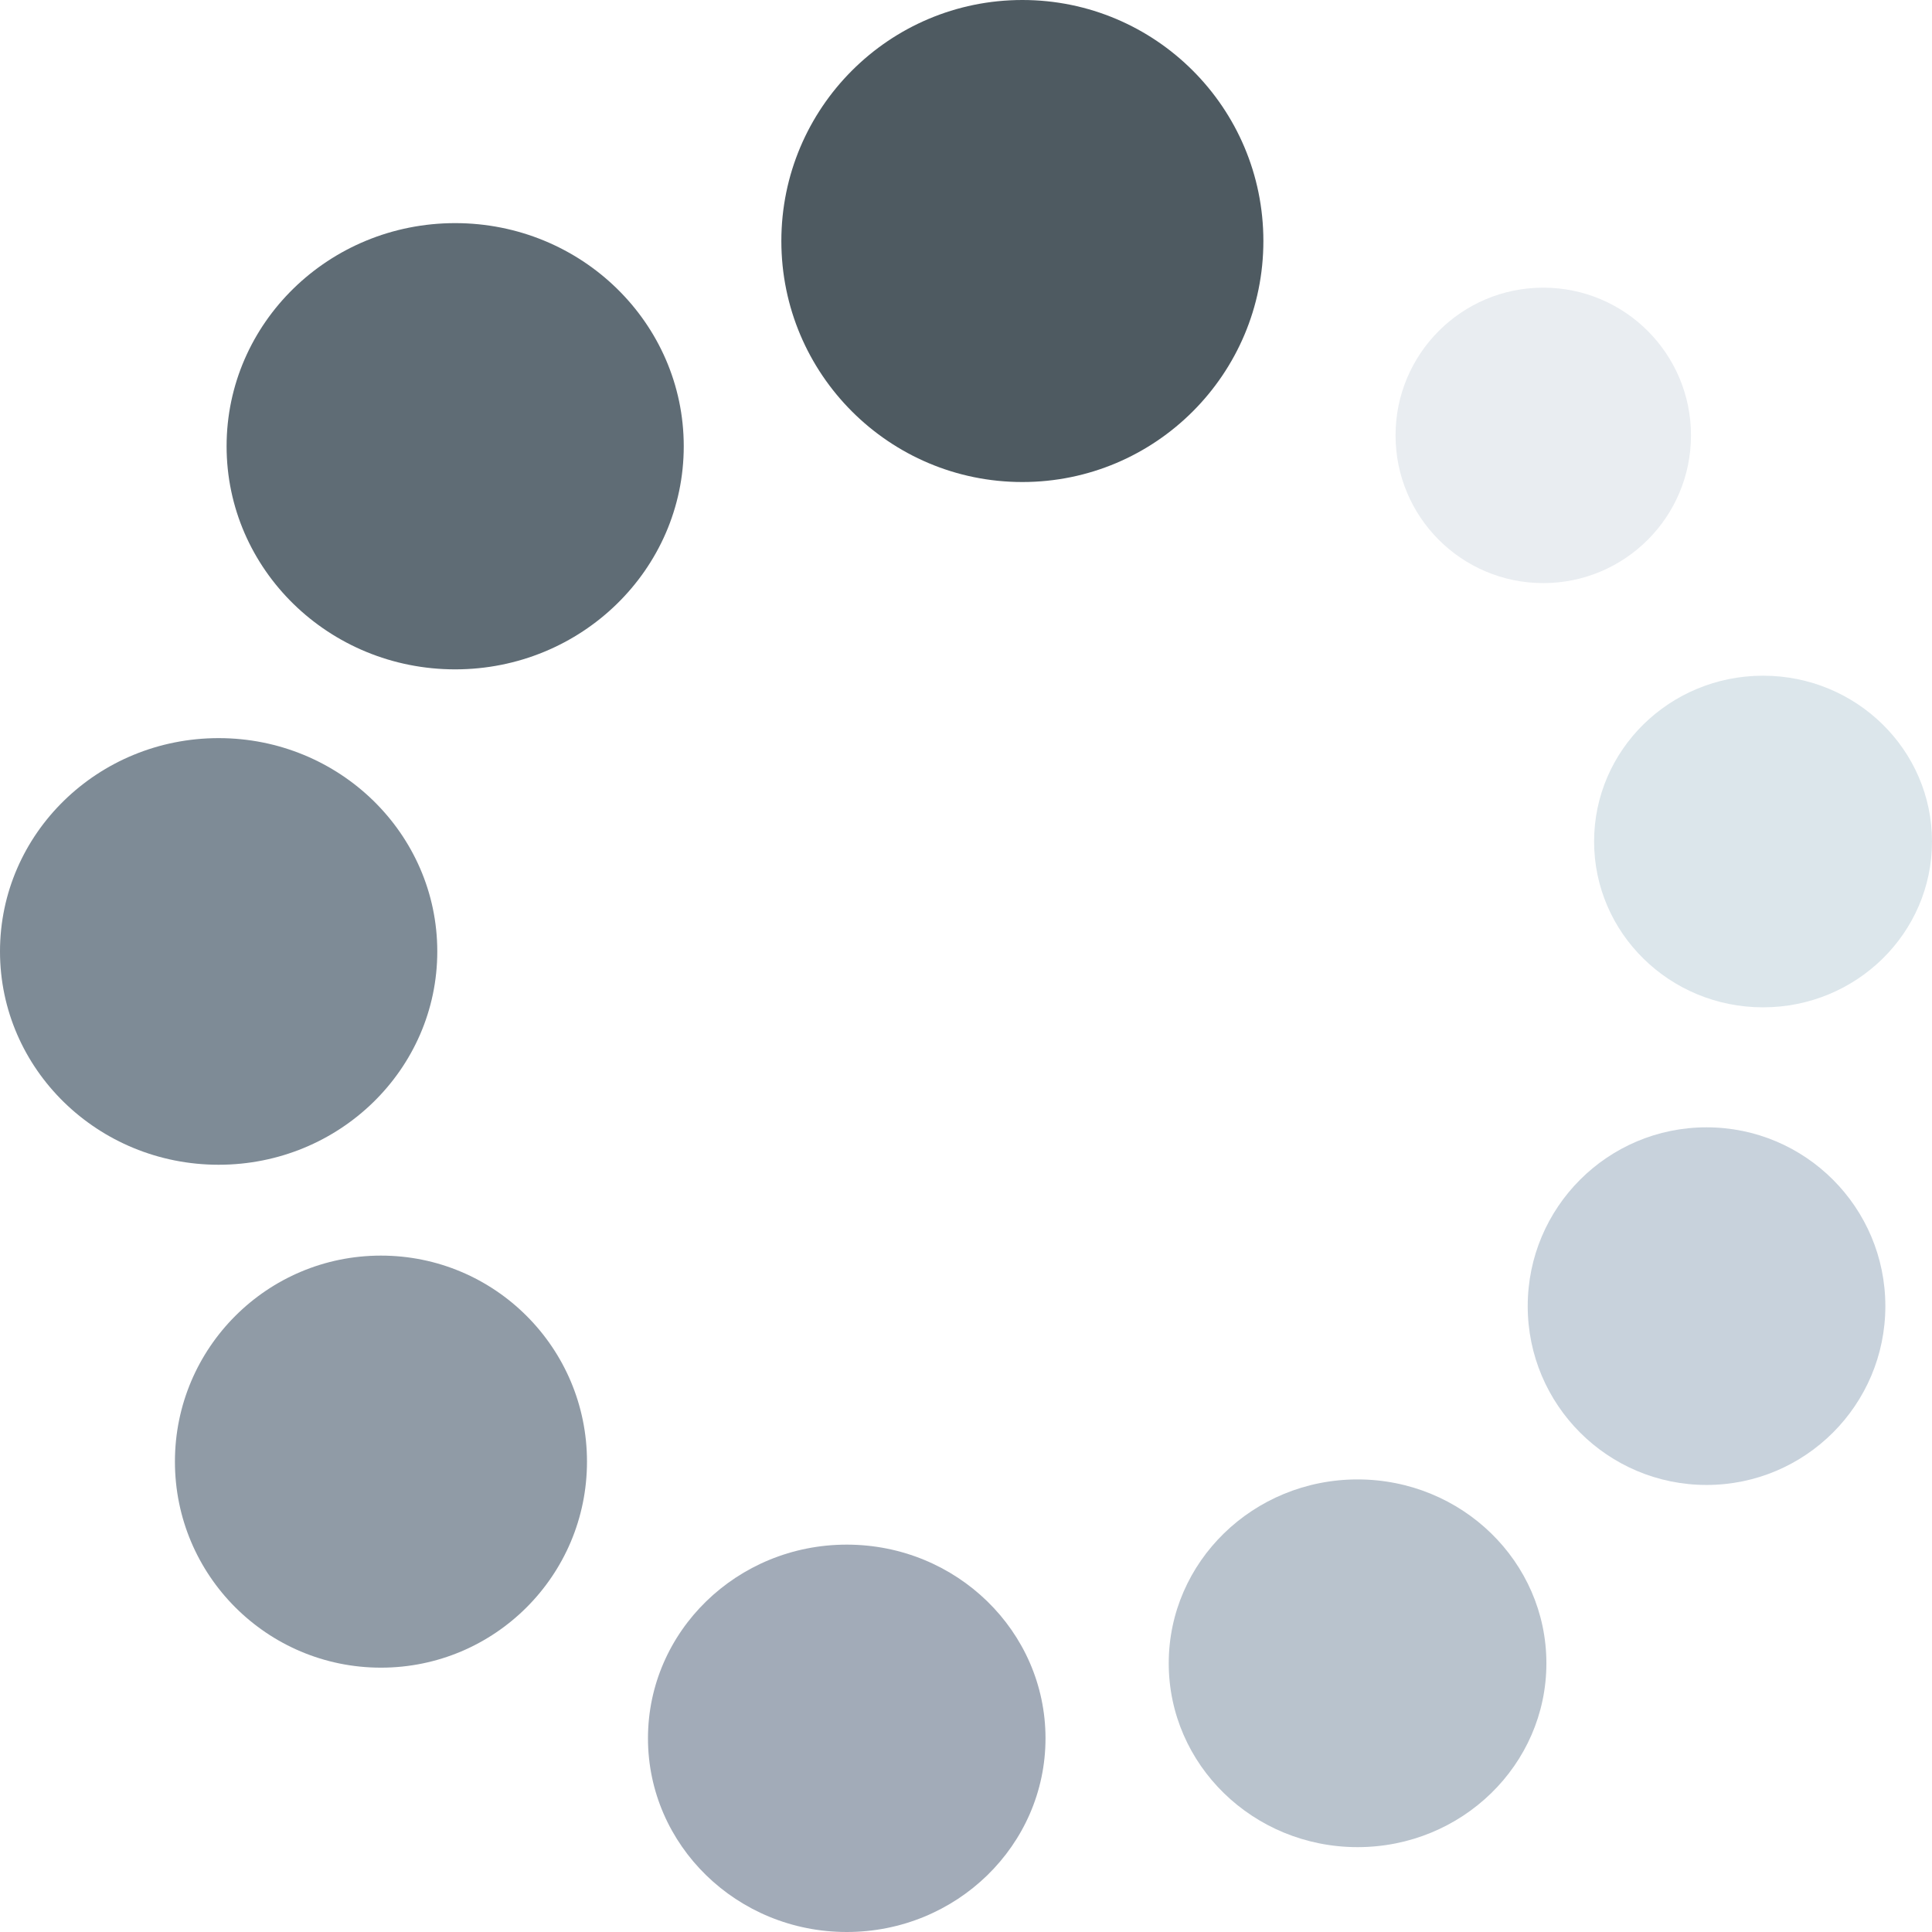
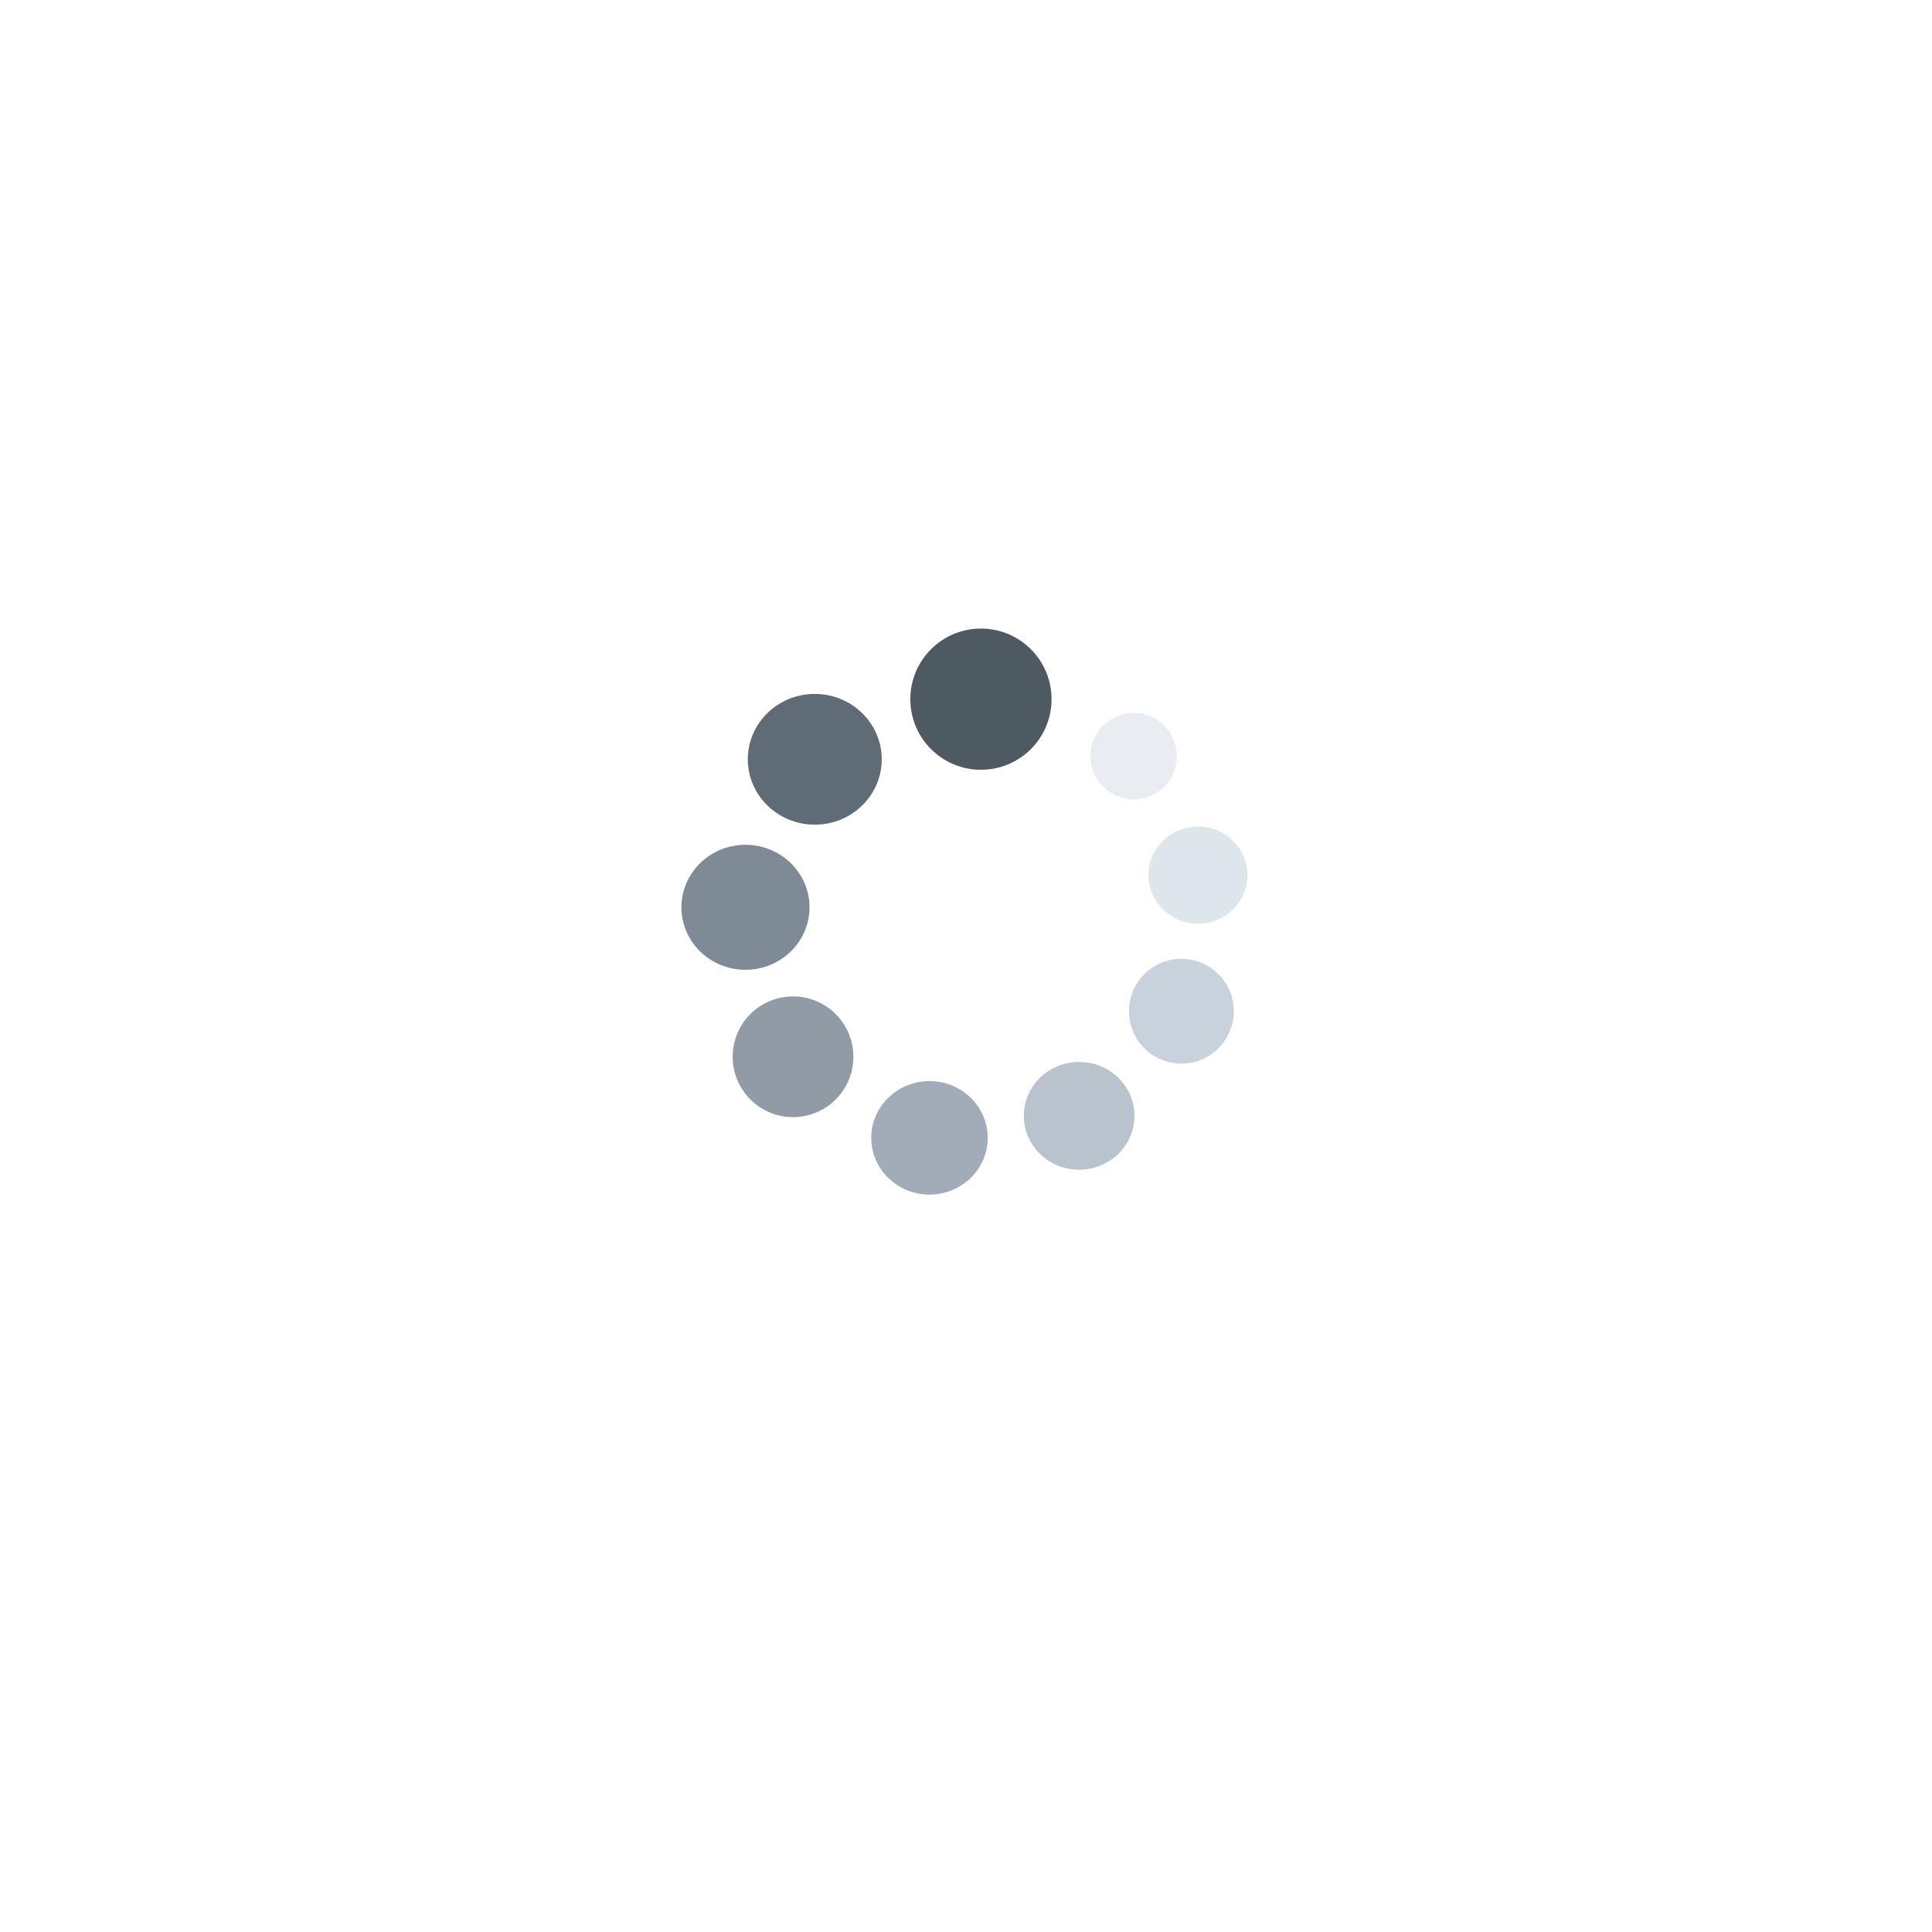
- <svg xmlns="http://www.w3.org/2000/svg" id="Capa_1" enable-background="new 0 0 497 497" height="512" viewBox="0 0 497 497" width="512">
-   <g>
-     <circle cx="98" cy="376" fill="#909ba6" r="53" />
-     <circle cx="439" cy="336" fill="#c8d2dc" r="46" />
-     <circle cx="397" cy="112" fill="#e9edf1" r="38" />
-     <ellipse cx="56.245" cy="244.754" fill="#7e8b96" rx="56.245" ry="54.874" />
-     <ellipse cx="217.821" cy="447.175" fill="#a2abb8" rx="51.132" ry="49.825" />
-     <ellipse cx="349.229" cy="427.873" fill="#b9c3cd" rx="48.575" ry="47.297" />
-     <ellipse cx="117.092" cy="114.794" fill="#5f6c75" rx="58.801" ry="57.397" />
-     <ellipse cx="453.538" cy="216.477" fill="#dce6eb" rx="43.462" ry="42.656" />
-     <circle cx="263" cy="62" fill="#4e5a61" r="62" />
+ <svg xmlns="http://www.w3.org/2000/svg" id="Capa_1" enable-background="new 0 0 497 497" height="512" viewBox="0 0 497 497" width="512" version="1.1">
+   <defs id="defs107" />
+   <g id="g102" transform="matrix(0.2929688,0,0,0.2929688,175.2926,161.6951)">
+     <circle cx="98" cy="376" fill="#909ba6" r="53" id="circle84" />
+     <circle cx="439" cy="336" fill="#c8d2dc" r="46" id="circle86" />
+     <circle cx="397" cy="112" fill="#e9edf1" r="38" id="circle88" />
+     <ellipse cx="56.245" cy="244.754" fill="#7e8b96" rx="56.245" ry="54.874" id="ellipse90" />
+     <ellipse cx="217.821" cy="447.175" fill="#a2abb8" rx="51.132" ry="49.825" id="ellipse92" />
+     <ellipse cx="349.229" cy="427.873" fill="#b9c3cd" rx="48.575" ry="47.297" id="ellipse94" />
+     <ellipse cx="117.092" cy="114.794" fill="#5f6c75" rx="58.801" ry="57.397" id="ellipse96" />
+     <ellipse cx="453.538" cy="216.477" fill="#dce6eb" rx="43.462" ry="42.656" id="ellipse98" />
+     <circle cx="263" cy="62" fill="#4e5a61" r="62" id="circle100" />
  </g>
</svg>
